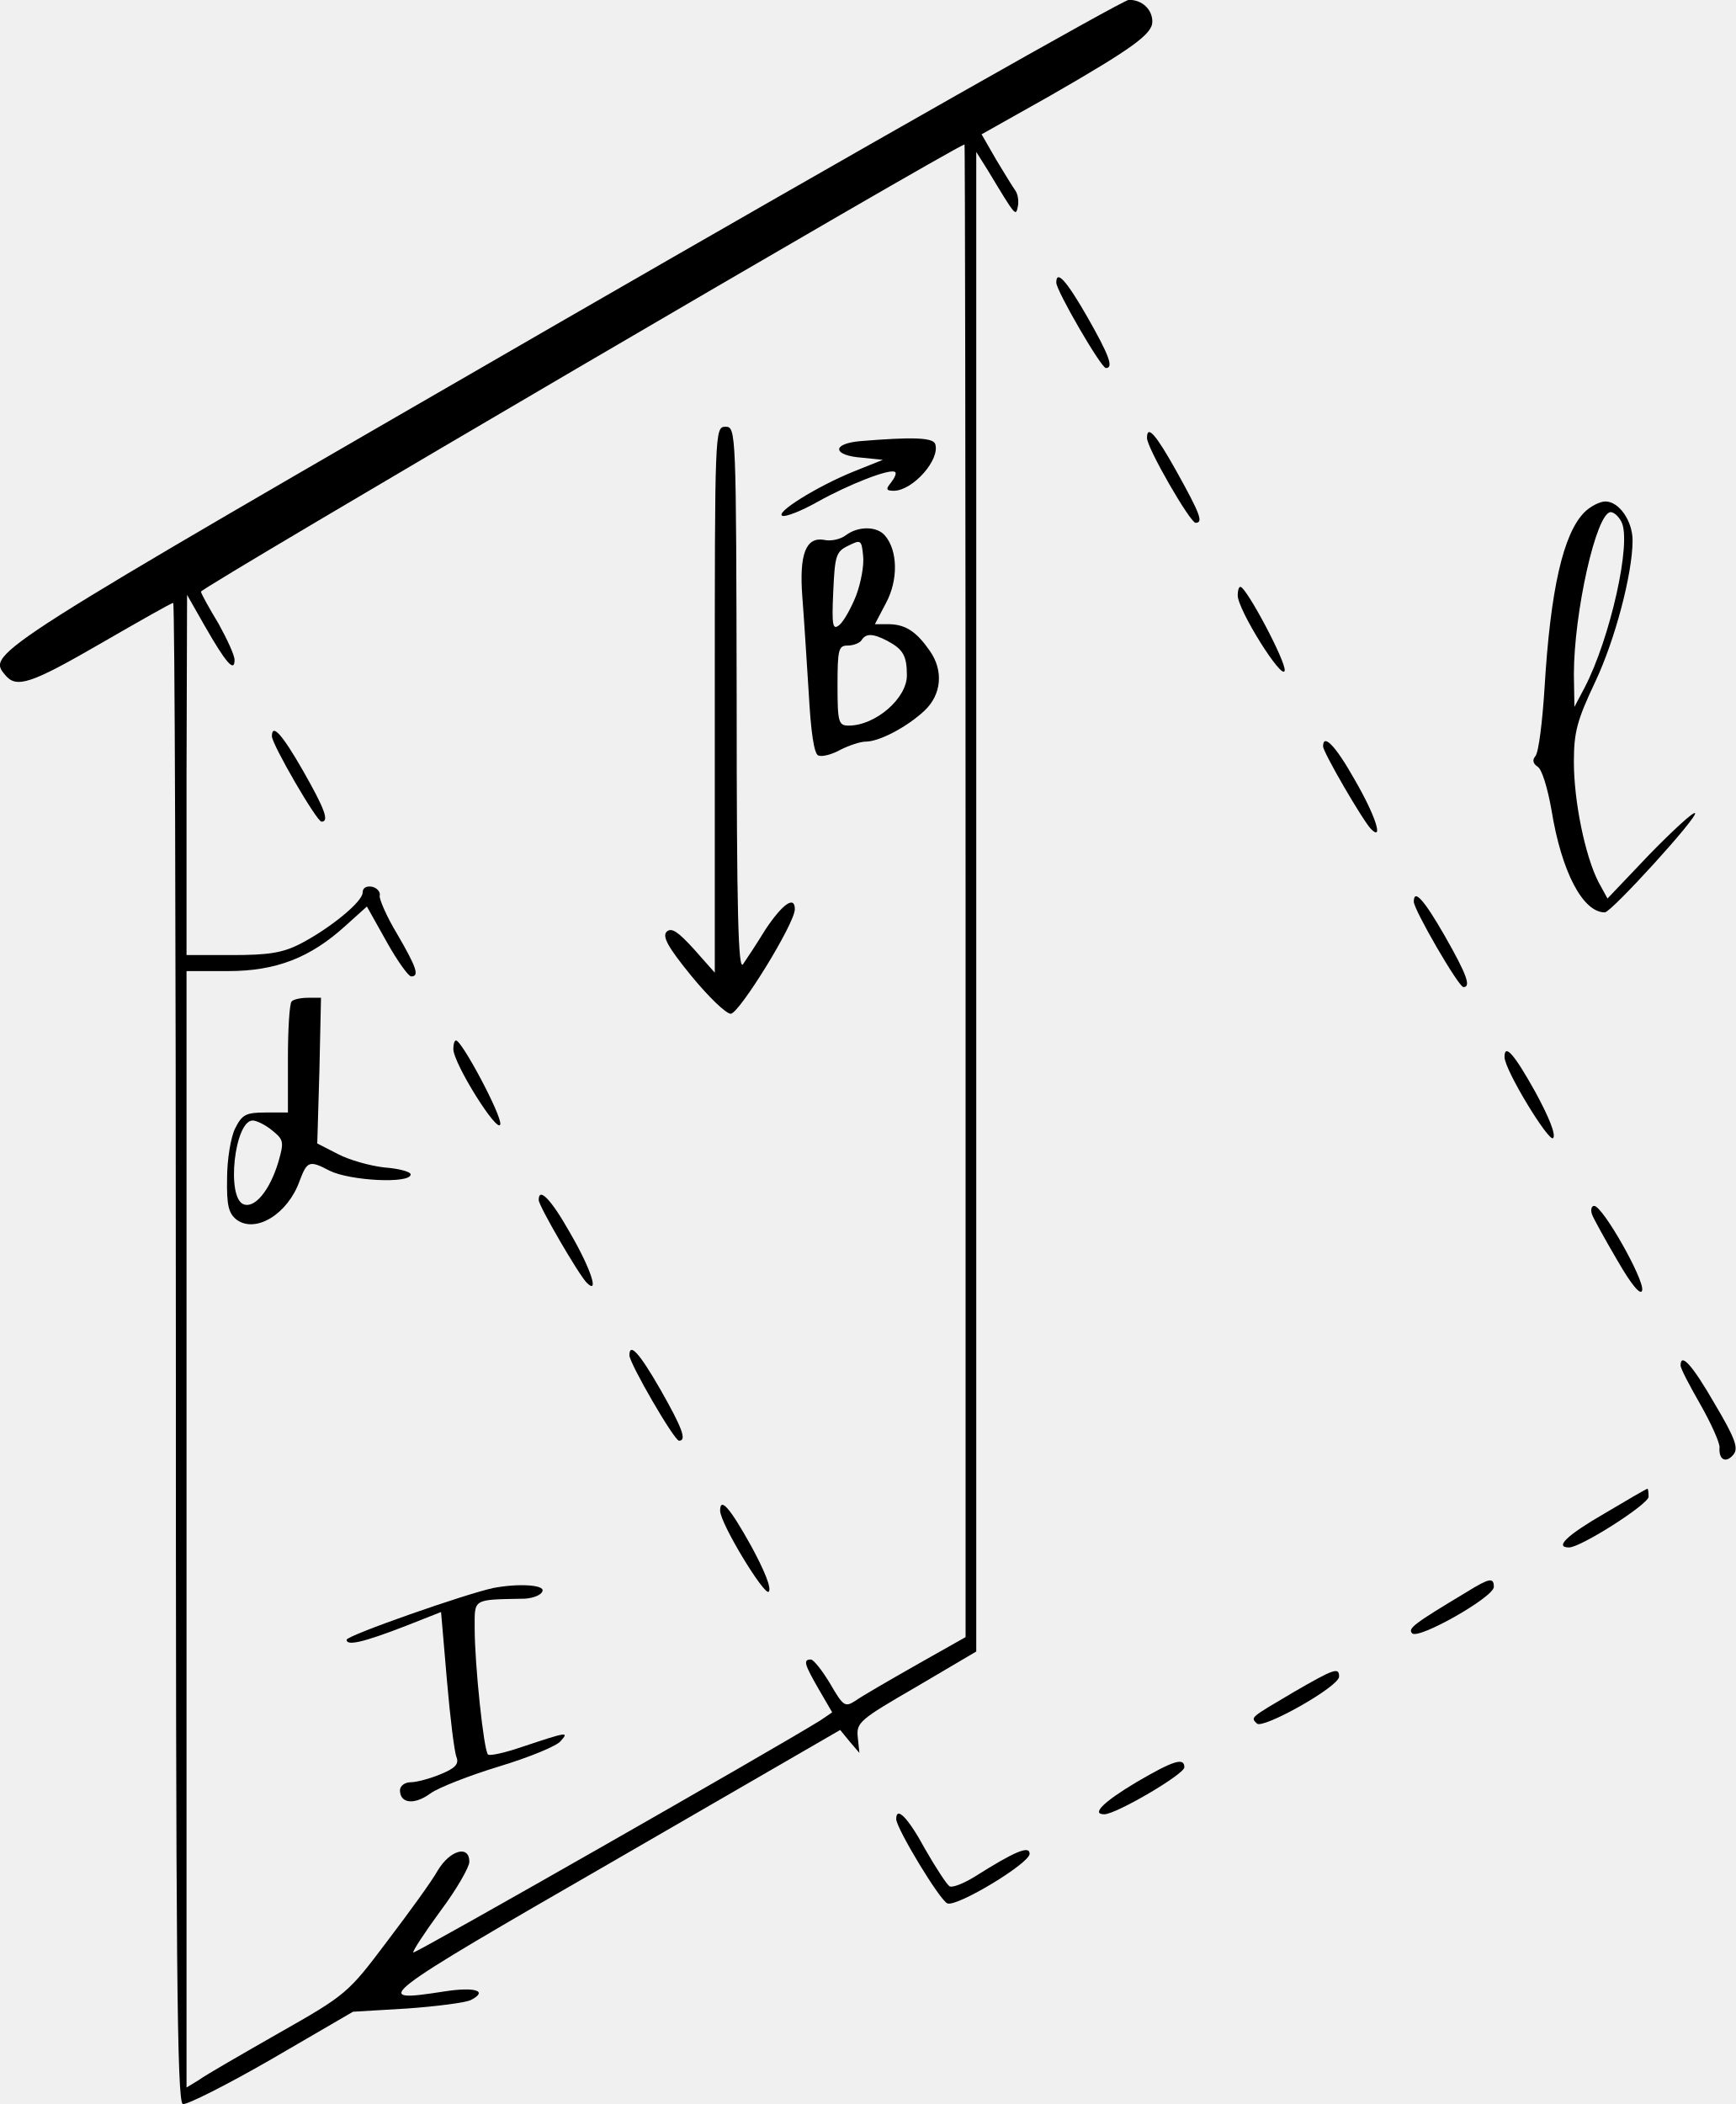
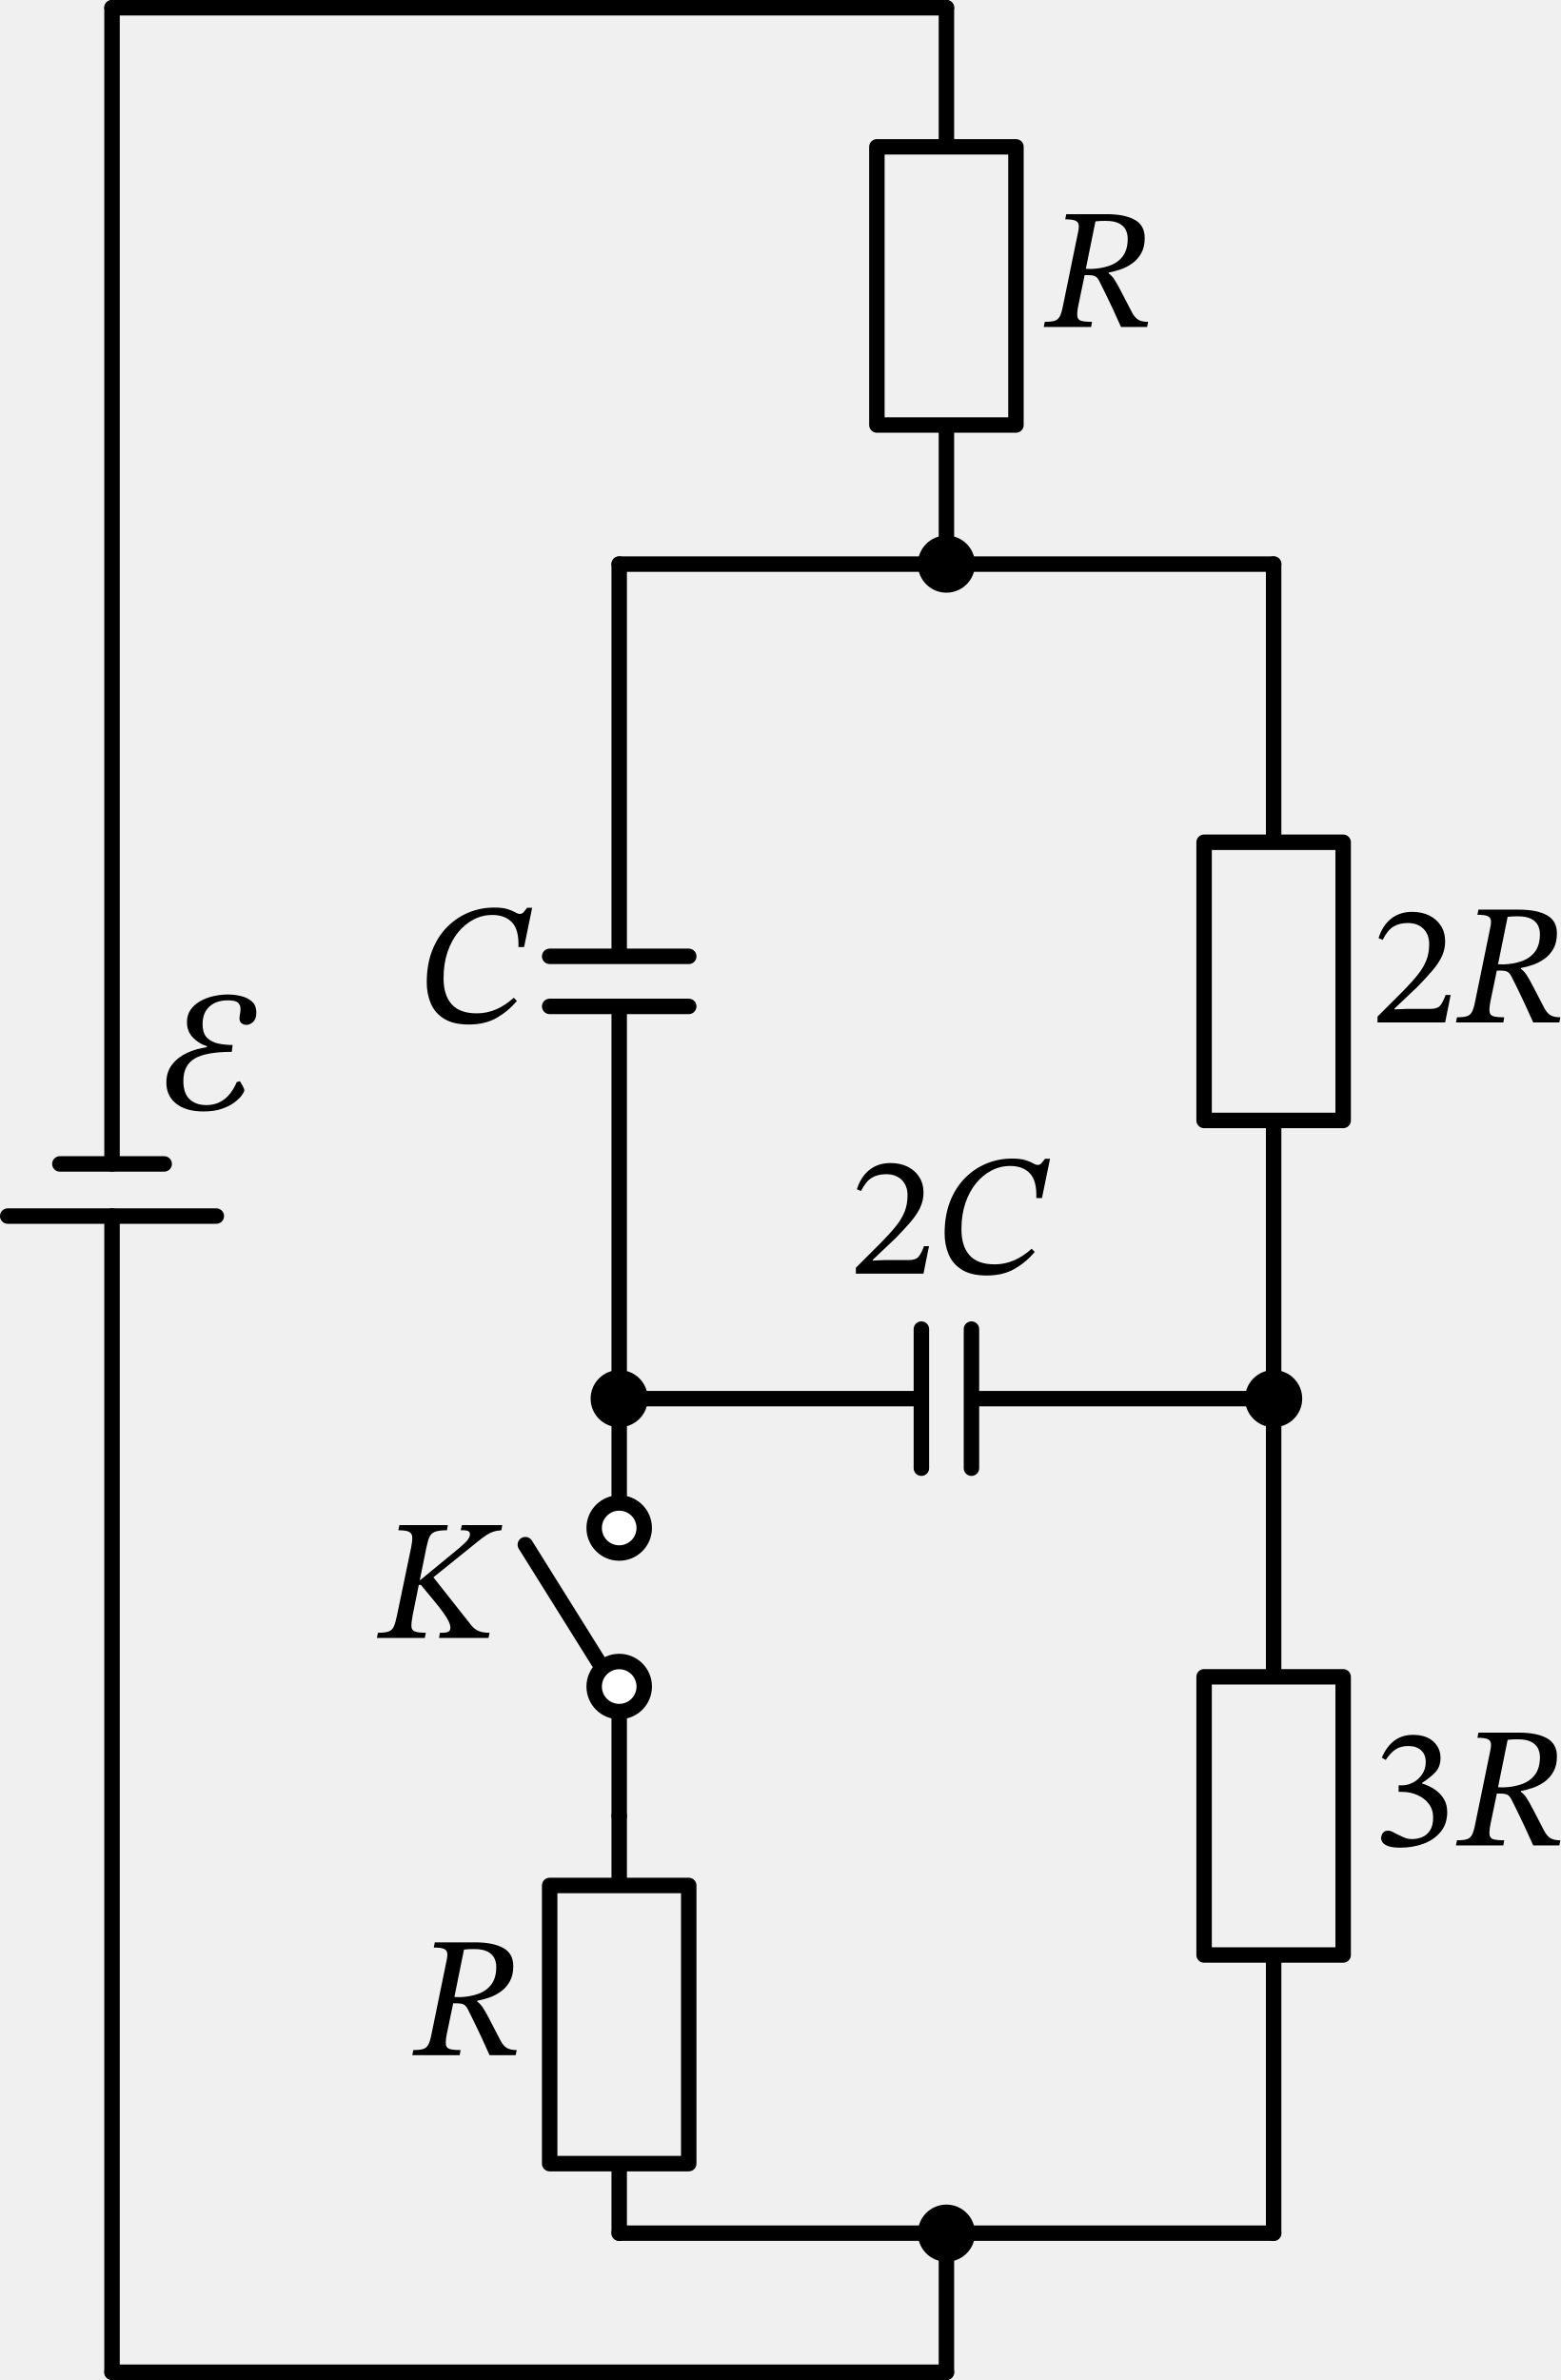
- <svg xmlns="http://www.w3.org/2000/svg" version="1.0" width="325.269pt" height="394.257pt" viewBox="0 0 325.269 394.257" preserveAspectRatio="xMidYMid meet">
-   <g transform="translate(-3.042091,401.9663) scale(0.1,-0.1)" fill="#000000" stroke="none">
-     <path d="M1082 3417 c-1079 -623 -1076 -621 -1042 -662 21 -26 48 -17 181 60 71 41 131 75 134 75 3 0 5 -632 5 -1404 0 -1131 2 -1405 13 -1409 7 -2 81 35 166 84 l153 89 101 6 c56 4 110 11 120 16 33 17 8 25 -50 16 -141 -22 -131 -14 315 243 l427 247 18 -22 18 -21 -3 29 c-3 28 3 33 110 95 l112 66 0 1405 0 1405 22 -35 c53 -88 52 -86 56 -67 2 10 0 23 -5 30 -5 7 -21 33 -36 58 l-27 47 128 72 c155 89 192 116 192 139 0 23 -19 41 -44 41 -12 -1 -490 -272 -1064 -603z m758 -1066 l0 -1399 -92 -52 c-51 -29 -103 -59 -114 -67 -20 -13 -23 -11 -48 32 -15 25 -31 45 -36 45 -15 0 -12 -9 15 -56 l25 -43 -22 -15 c-80 -50 -760 -438 -763 -435 -2 2 21 37 51 78 30 40 54 82 54 92 0 32 -36 22 -59 -16 -11 -20 -54 -79 -95 -133 -73 -97 -76 -100 -203 -172 -70 -40 -138 -79 -150 -88 l-23 -14 0 1046 0 1046 78 0 c90 0 154 25 220 85 l40 36 37 -66 c20 -36 41 -65 46 -65 16 0 10 17 -26 79 -20 33 -34 66 -33 72 2 7 -5 15 -14 17 -11 2 -18 -2 -18 -11 0 -17 -61 -67 -117 -96 -33 -17 -60 -21 -128 -21 l-85 0 0 338 1 337 33 -58 c40 -70 56 -88 56 -64 0 9 -14 39 -30 68 -17 28 -32 55 -33 60 -1 7 1408 832 1431 838 1 1 2 -628 2 -1398z" />
-     <path d="M1370 2709 l0 -512 -39 44 c-30 33 -42 41 -51 33 -9 -9 2 -29 46 -83 32 -39 65 -71 74 -71 16 1 120 169 120 196 0 26 -23 10 -55 -38 -16 -26 -35 -55 -42 -65 -9 -14 -12 94 -12 495 -1 505 -1 512 -21 512 -20 0 -20 -7 -20 -511z" />
-     <path d="M1642 3193 c-54 -5 -51 -27 4 -31 l39 -4 -55 -22 c-69 -28 -149 -78 -133 -83 6 -2 35 9 65 26 59 33 138 64 146 56 3 -2 -1 -11 -8 -20 -10 -12 -9 -15 6 -15 36 1 87 59 77 88 -5 12 -44 13 -141 5z" />
-     <path d="M1616 3017 c-10 -8 -29 -12 -41 -9 -34 6 -47 -26 -41 -106 3 -37 8 -118 12 -180 4 -74 10 -115 18 -118 7 -3 26 2 42 11 16 8 37 15 47 15 25 0 77 27 110 58 32 30 36 75 10 112 -25 36 -45 49 -75 50 l-28 0 21 40 c23 43 22 98 -2 126 -15 18 -50 18 -73 1z m19 -113 c-9 -23 -23 -48 -31 -55 -13 -11 -15 -3 -12 62 3 67 5 75 28 86 24 12 25 11 28 -19 2 -17 -4 -50 -13 -74z m58 -85 c30 -16 37 -28 37 -65 0 -43 -59 -94 -109 -94 -19 0 -21 6 -21 75 0 68 2 75 19 75 11 0 23 5 26 10 8 13 21 13 48 -1z" />
-     <path d="M540 2640 c0 -15 84 -160 93 -160 15 0 6 24 -35 96 -39 68 -58 89 -58 64z" />
-     <path d="M577 2143 c-4 -3 -7 -52 -7 -107 l0 -101 -42 0 c-37 0 -44 -4 -57 -30 -8 -16 -15 -58 -15 -93 -1 -52 3 -66 18 -78 36 -26 96 11 118 73 14 37 18 39 56 19 38 -19 152 -25 152 -7 0 5 -22 11 -49 13 -27 3 -66 14 -87 25 l-39 20 4 136 3 137 -24 0 c-14 0 -28 -3 -31 -7z m-36 -242 c21 -17 22 -21 11 -59 -16 -53 -44 -87 -65 -79 -33 12 -17 157 17 157 7 0 24 -8 37 -19z" />
-     <path d="M880 2054 c0 -27 84 -161 88 -141 3 16 -72 157 -83 157 -3 0 -5 -7 -5 -16z" />
-     <path d="M1040 1771 c0 -11 75 -140 90 -155 24 -24 8 26 -31 93 -36 64 -59 87 -59 62z" />
-     <path d="M1210 1480 c0 -15 84 -160 93 -160 15 0 6 24 -35 96 -39 68 -58 89 -58 64z" />
-     <path d="M1380 1189 c0 -24 83 -160 91 -152 6 6 -8 40 -33 86 -40 72 -58 92 -58 66z" />
-     <path d="M955 1044 c-52 -11 -275 -89 -275 -97 0 -12 31 -5 111 26 l66 26 11 -128 c6 -70 14 -135 18 -144 5 -13 -3 -21 -30 -32 -19 -8 -45 -15 -56 -15 -11 0 -20 -7 -20 -15 0 -25 27 -28 57 -6 15 11 74 34 130 51 56 17 107 38 114 47 16 18 14 18 -73 -11 -32 -11 -60 -17 -63 -14 -8 7 -25 169 -25 236 0 57 -5 54 94 56 16 1 31 7 33 14 5 12 -45 15 -92 6z" />
-     <path d="M2010 3490 c0 -15 84 -160 93 -160 15 0 6 24 -35 96 -39 68 -58 89 -58 64z" />
-     <path d="M2180 3199 c0 -19 81 -159 91 -159 15 0 9 16 -36 97 -38 68 -55 88 -55 62z" />
-     <path d="M3000 3060 c-40 -40 -64 -145 -75 -330 -4 -63 -11 -120 -17 -127 -6 -7 -5 -14 4 -20 8 -4 19 -41 26 -81 19 -117 59 -192 100 -192 12 0 176 180 169 186 -3 3 -41 -32 -85 -77 l-79 -83 -17 31 c-25 49 -46 151 -46 225 0 56 6 78 40 150 37 78 70 203 70 265 0 36 -25 73 -51 73 -10 0 -28 -9 -39 -20z m69 -18 c20 -37 -21 -219 -69 -311 l-19 -36 -1 61 c0 115 42 304 69 304 6 0 15 -8 20 -18z" />
-     <path d="M2350 2904 c0 -27 84 -161 88 -141 3 16 -72 157 -83 157 -3 0 -5 -7 -5 -16z" />
-     <path d="M2510 2621 c0 -11 75 -140 90 -155 24 -24 8 26 -31 93 -36 64 -59 87 -59 62z" />
-     <path d="M2680 2330 c0 -15 84 -160 93 -160 15 0 6 24 -35 96 -39 68 -58 89 -58 64z" />
-     <path d="M2850 2039 c0 -24 83 -160 91 -152 6 6 -8 40 -33 86 -40 72 -58 92 -58 66z" />
-     <path d="M3014 1744 c3 -8 25 -48 48 -87 27 -47 44 -66 46 -55 4 20 -74 158 -90 158 -5 0 -7 -7 -4 -16z" />
-     <path d="M3180 1461 c0 -6 17 -38 37 -73 20 -35 36 -71 36 -80 -2 -24 12 -31 26 -14 10 12 3 31 -35 95 -42 73 -64 97 -64 72z" />
-     <path d="M3038 1184 c-71 -41 -95 -64 -67 -64 22 0 149 81 149 95 0 8 -1 15 -2 15 -2 0 -38 -21 -80 -46z" />
-     <path d="M2780 1037 c-100 -60 -112 -69 -103 -78 12 -12 153 68 153 87 0 18 -8 17 -50 -9z" />
-     <path d="M2455 849 c-83 -49 -81 -47 -69 -59 11 -11 154 69 154 88 0 18 -9 15 -85 -29z" />
-     <path d="M2160 680 c-62 -37 -85 -60 -60 -60 22 0 150 75 150 88 0 19 -20 13 -90 -28z" />
-     <path d="M1710 611 c0 -17 82 -153 96 -158 18 -7 154 75 154 93 0 16 -27 5 -103 -43 -21 -13 -42 -21 -47 -18 -5 3 -26 35 -46 70 -32 59 -54 81 -54 56z" />
+ <svg xmlns="http://www.w3.org/2000/svg" xml:lang="en" height="277.2pt" width="181.768pt" viewBox="-16.063 -4.754 181.768 277.2" version="1.1" id="svg41">
+   <defs id="defs41" />
+   <path d="m -3.013,-3.854 h 48.6 48.6" style="fill:none;stroke:#000000;stroke-width:1.8;stroke-linecap:round;stroke-linejoin:round" id="path1" />
+   <path d="m 94.187,-3.854 v 16.2 h 8.1 v 32.4 H 86.087 v -32.4 h 8.1 m 0,32.4 v 16.2" style="fill:none;stroke:#000000;stroke-width:1.8;stroke-linecap:round;stroke-linejoin:round" id="path2" />
+   <path d="M 94.187,60.946 H 75.128 56.069" style="fill:none;stroke:#000000;stroke-width:1.8;stroke-linecap:round;stroke-linejoin:round" id="path3" />
+   <path d="m 56.069,60.946 v 45.684 m 8.1,0 h -16.2 m 16.2,5.832 h -16.2 m 8.1,0 v 45.684" style="fill:none;stroke:#000000;stroke-width:1.8;stroke-linecap:round;stroke-linejoin:round" id="path4" />
+   <path d="m 94.187,60.946 h 19.059 19.059" style="fill:none;stroke:#000000;stroke-width:1.8;stroke-linecap:round;stroke-linejoin:round" id="path5" />
+   <path d="m 132.304,60.946 v 32.4 h 8.1 v 32.4 h -16.2 v -32.4 h 8.1 m 0,32.4 v 32.4" style="fill:none;stroke:#000000;stroke-width:1.8;stroke-linecap:round;stroke-linejoin:round" id="path6" />
+   <path d="M 132.304,158.146 H 97.103 m 0,8.1 v -16.2 m -5.832,16.2 v -16.2 m 0,8.1 H 56.069" style="fill:none;stroke:#000000;stroke-width:1.8;stroke-linecap:round;stroke-linejoin:round" id="path7" />
+   <path d="m 132.304,158.146 v 32.4 h 8.1 v 32.4 h -16.2 v -32.4 h 8.1 m 0,32.4 v 32.4" style="fill:none;stroke:#000000;stroke-width:1.8;stroke-linecap:round;stroke-linejoin:round" id="path8" />
+   <path d="M 132.304,255.346 H 113.246 94.187" style="fill:none;stroke:#000000;stroke-width:1.8;stroke-linecap:round;stroke-linejoin:round" id="path9" />
+   <path d="M 94.187,255.346 H 75.128 56.069" style="fill:none;stroke:#000000;stroke-width:1.8;stroke-linecap:round;stroke-linejoin:round" id="path10" />
+   <path d="m 56.069,255.346 v -8.1 h -8.1 v -32.4 h 16.2 v 32.4 h -8.1 m 0,-32.4 v -8.1" style="fill:none;stroke:#000000;stroke-width:1.8;stroke-linecap:round;stroke-linejoin:round" id="path11" />
+   <path d="m 56.069,206.746 v -12.15 m -2.43,-5.832 -8.505,-13.608 m 10.935,-4.86 v -12.15" style="fill:none;stroke:#000000;stroke-width:1.8;stroke-linecap:round;stroke-linejoin:round" id="path12" />
+   <path d="m 94.187,255.346 v 8.1 8.1" style="fill:none;stroke:#000000;stroke-width:1.8;stroke-linecap:round;stroke-linejoin:round" id="path13" />
+   <path d="m 94.187,271.546 h -48.6 -48.6" style="fill:none;stroke:#000000;stroke-width:1.8;stroke-linecap:round;stroke-linejoin:round" id="path14" />
+   <path d="M -3.013,271.546 V 136.883 m 0,-6.075 V -3.854" style="fill:none;stroke:#000000;stroke-width:1.8;stroke-linecap:round;stroke-linejoin:round" id="path15" />
+   <path d="M -15.163,136.883 H 9.137" style="fill:none;stroke:#000000;stroke-width:1.8;stroke-linecap:round;stroke-linejoin:round" id="path16" />
+   <path d="m -9.088,130.809 h 12.15" style="fill:none;stroke:#000000;stroke-width:1.8;stroke-linecap:round;stroke-linejoin:round" id="path17" />
+   <circle cx="94.187" cy="60.946" r="2.43" style="fill:#000000;stroke:#000000;stroke-width:1.8" id="circle17" />
+   <g id="g20" transform="translate(-3.013157,-3.854)">
+     <g id="g19">
+       <g id="g18">
+         <path d="m 120.3,26.805 v 0 q 0,1.06 -0.4,1.78 -0.4,0.72 -1.04,1.18 -0.64,0.46 -1.37,0.71 -0.73,0.25 -1.39,0.37 v 0.1 q 0.36,0.24 0.68,0.73 0.32,0.49 0.79,1.41 0.47,0.92 1.29,2.48 0.34,0.6 0.75,0.81 0.41,0.21 1.09,0.21 l -0.12,0.6 h -3.04 q -0.56,-1.24 -0.94,-2.07 -0.38,-0.83 -0.66,-1.39 -0.28,-0.56 -0.49,-1 -0.21,-0.44 -0.45,-0.9 -0.22,-0.42 -0.48,-0.55 -0.26,-0.13 -0.8,-0.13 h -0.42 l -0.74,3.56 q -0.16,0.82 -0.11,1.23 0.05,0.41 0.45,0.53 0.4,0.12 1.26,0.12 l -0.1,0.6 h -5.52 l 0.12,-0.6 q 0.74,0 1.14,-0.12 0.4,-0.12 0.61,-0.52 0.21,-0.4 0.37,-1.24 l 1.76,-8.58 q 0.12,-0.56 0.06,-0.88 -0.06,-0.32 -0.41,-0.46 -0.35,-0.14 -1.15,-0.14 l 0.12,-0.6 h 4.7 q 2.1,0 3.27,0.65 1.17,0.65 1.17,2.11 z m -5.74,-1.92 v 0 l -1.12,5.52 0.62,0.02 q 1.2,-0.04 2.17,-0.39 0.97,-0.35 1.53,-1.11 0.56,-0.76 0.56,-2.04 0,-0.54 -0.23,-1.01 -0.23,-0.47 -0.79,-0.76 -0.56,-0.29 -1.56,-0.29 -0.38,0 -0.61,0.01 -0.23,0.01 -0.57,0.05 z" fill="#000000" id="path18" />
+       </g>
+     </g>
+   </g>
+   <circle cx="56.069" cy="158.146" r="2.43" style="fill:#000000;stroke:#000000;stroke-width:1.8" id="circle20" />
+   <g id="g23" transform="translate(-3.013157,-3.854)">
+     <g id="g22">
+       <g id="g21">
+         <path d="m 46.802,115.305 v 0 l 0.36,0.38 q -1.02,1.2 -2.36,1.97 -1.34,0.77 -3.24,0.77 -1.8,0 -2.88,-0.67 -1.08,-0.67 -1.55,-1.79 -0.47,-1.12 -0.47,-2.44 0,-2.1 0.64,-3.73 0.64,-1.63 1.75,-2.74 1.11,-1.11 2.51,-1.68 1.4,-0.57 2.92,-0.57 1.02,0 1.59,0.18 0.57,0.18 0.89,0.37 0.32,0.19 0.56,0.19 0.24,0 0.42,-0.2 0.18,-0.2 0.42,-0.52 h 0.58 l -0.94,4.58 h -0.66 q 0.08,-2 -0.74,-2.87 -0.82,-0.87 -2.3,-0.87 -1.16,0 -2.18,0.53 -1.02,0.53 -1.81,1.5 -0.79,0.97 -1.24,2.32 -0.45,1.35 -0.45,3.01 0,2 0.95,3.05 0.95,1.05 2.93,1.05 2.3,0 4.3,-1.82 z" fill="#000000" id="path20" />
+       </g>
+     </g>
+   </g>
+   <circle cx="132.304" cy="158.146" r="2.43" style="fill:#000000;stroke:#000000;stroke-width:1.8" id="circle23" />
+   <g id="g26" transform="translate(-3.013157,-3.854)">
+     <g id="g25">
+       <g id="g24">
+         <path d="m 155.938,114.985 v 0 l -0.64,3.2 h -7.88 v -0.68 l 3.04,-3.04 q 1,-1.02 1.66,-1.85 0.66,-0.83 0.99,-1.67 0.33,-0.84 0.33,-1.88 0,-1.12 -0.67,-1.79 -0.67,-0.67 -1.83,-0.67 -0.98,0 -1.67,0.42 -0.69,0.42 -1.25,1.54 l -0.48,-0.2 q 0.46,-1.46 1.46,-2.26 1,-0.8 2.46,-0.8 1.14,0 2,0.43 0.86,0.43 1.35,1.2 0.49,0.77 0.49,1.83 0,0.88 -0.37,1.69 -0.37,0.81 -1.1,1.67 -0.73,0.86 -1.79,1.94 l -2.64,2.5 v 0.1 l 1.4,-0.06 h 2.78 q 0.8,0 1.12,-0.36 0.32,-0.36 0.66,-1.26 z" fill="#000000" id="path23" />
+         <path d="m 168.318,107.805 v 0 q 0,1.06 -0.4,1.78 -0.4,0.72 -1.04,1.18 -0.64,0.46 -1.37,0.71 -0.73,0.25 -1.39,0.37 v 0.1 q 0.36,0.24 0.68,0.73 0.32,0.49 0.79,1.41 0.47,0.92 1.29,2.48 0.34,0.6 0.75,0.81 0.41,0.21 1.09,0.21 l -0.12,0.6 h -3.04 q -0.56,-1.24 -0.94,-2.07 -0.38,-0.83 -0.66,-1.39 -0.28,-0.56 -0.49,-1 -0.21,-0.44 -0.45,-0.9 -0.22,-0.42 -0.48,-0.55 -0.26,-0.13 -0.8,-0.13 h -0.42 l -0.74,3.56 q -0.16,0.82 -0.11,1.23 0.05,0.41 0.45,0.53 0.4,0.12 1.26,0.12 l -0.1,0.6 h -5.52 l 0.12,-0.6 q 0.74,0 1.14,-0.12 0.4,-0.12 0.61,-0.52 0.21,-0.4 0.37,-1.24 l 1.76,-8.58 q 0.12,-0.56 0.06,-0.88 -0.06,-0.32 -0.41,-0.46 -0.35,-0.14 -1.15,-0.14 l 0.12,-0.6 h 4.7 q 2.1,0 3.27,0.65 1.17,0.65 1.17,2.11 z m -5.74,-1.92 v 0 l -1.12,5.52 0.62,0.02 q 1.2,-0.04 2.17,-0.39 0.97,-0.35 1.53,-1.11 0.56,-0.76 0.56,-2.04 0,-0.54 -0.23,-1.01 -0.23,-0.47 -0.79,-0.76 -0.56,-0.29 -1.56,-0.29 -0.38,0 -0.61,0.01 -0.23,0.01 -0.57,0.05 z" fill="#000000" id="path24" />
+       </g>
+     </g>
+   </g>
+   <g id="g29" transform="translate(-3.013157,-3.854)">
+     <g id="g28">
+       <g id="g27">
+         <path d="m 95.17,144.24 v 0 l -0.64,3.2 h -7.88 v -0.68 l 3.04,-3.04 q 1,-1.02 1.66,-1.85 0.66,-0.83 0.99,-1.67 0.33,-0.84 0.33,-1.88 0,-1.12 -0.67,-1.79 -0.67,-0.67 -1.83,-0.67 -0.98,0 -1.67,0.42 -0.69,0.42 -1.25,1.54 l -0.48,-0.2 q 0.46,-1.46 1.46,-2.26 1,-0.8 2.46,-0.8 1.14,0 2,0.43 0.86,0.43 1.35,1.2 0.49,0.77 0.49,1.83 0,0.88 -0.37,1.69 -0.37,0.81 -1.1,1.67 -0.73,0.86 -1.79,1.94 l -2.64,2.5 v 0.1 l 1.4,-0.06 h 2.78 q 0.8,0 1.12,-0.36 0.32,-0.36 0.66,-1.26 z" fill="#000000" id="path26" />
+         <path d="m 107.13,144.54 v 0 l 0.36,0.38 q -1.02,1.2 -2.36,1.97 -1.34,0.77 -3.24,0.77 -1.8,0 -2.88,-0.67 -1.08,-0.67 -1.55,-1.79 -0.47,-1.12 -0.47,-2.44 0,-2.1 0.64,-3.73 0.64,-1.63 1.75,-2.74 1.11,-1.11 2.51,-1.68 1.4,-0.57 2.92,-0.57 1.02,0 1.59,0.18 0.57,0.18 0.89,0.37 0.32,0.19 0.56,0.19 0.24,0 0.42,-0.2 0.18,-0.2 0.42,-0.52 h 0.58 l -0.94,4.58 h -0.66 q 0.08,-2 -0.74,-2.87 -0.82,-0.87 -2.3,-0.87 -1.16,0 -2.18,0.53 -1.02,0.53 -1.81,1.5 -0.79,0.97 -1.24,2.32 -0.45,1.35 -0.45,3.01 0,2 0.95,3.05 0.95,1.05 2.93,1.05 2.3,0 4.3,-1.82 z" fill="#000000" id="path27" />
+       </g>
+     </g>
+   </g>
+   <g id="g32" transform="translate(-3.013157,-3.854)">
+     <g id="g31">
+       <g id="g30">
+         <path d="m 148.378,204.08 v 0 l -0.46,-0.26 q 1.14,-2.66 3.62,-2.66 1.54,0 2.38,0.77 0.84,0.77 0.84,1.91 0,1.04 -0.61,1.68 -0.61,0.64 -1.55,1.24 v 0.06 q 0.8,0.24 1.47,0.69 0.67,0.45 1.07,1.1 0.4,0.65 0.4,1.55 0,1.36 -0.76,2.29 -0.76,0.93 -2,1.39 -1.24,0.46 -2.7,0.46 -0.9,0 -1.38,-0.17 -0.48,-0.17 -0.67,-0.42 -0.19,-0.25 -0.19,-0.51 0,-0.32 0.2,-0.6 0.2,-0.28 0.58,-0.28 0.24,0 0.45,0.09 0.21,0.09 0.73,0.37 0.64,0.32 0.95,0.42 0.31,0.1 0.67,0.1 0.64,0 1.2,-0.23 0.56,-0.23 0.92,-0.78 0.36,-0.55 0.36,-1.53 0,-0.9 -0.5,-1.56 -0.5,-0.66 -1.33,-1.03 -0.83,-0.37 -1.79,-0.37 h -0.4 v -0.76 h 0.38 q 0.68,0 1.32,-0.34 0.64,-0.34 1.05,-0.96 0.41,-0.62 0.41,-1.42 0,-0.88 -0.55,-1.37 -0.55,-0.49 -1.49,-0.49 -0.9,0 -1.5,0.41 -0.6,0.41 -1.12,1.21 z" fill="#000000" id="path29" />
+         <path d="m 168.318,203.66 v 0 q 0,1.06 -0.4,1.78 -0.4,0.72 -1.04,1.18 -0.64,0.46 -1.37,0.71 -0.73,0.25 -1.39,0.37 v 0.1 q 0.36,0.24 0.68,0.73 0.32,0.49 0.79,1.41 0.47,0.92 1.29,2.48 0.34,0.6 0.75,0.81 0.41,0.21 1.09,0.21 l -0.12,0.6 h -3.04 q -0.56,-1.24 -0.94,-2.07 -0.38,-0.83 -0.66,-1.39 -0.28,-0.56 -0.49,-1 -0.21,-0.44 -0.45,-0.9 -0.22,-0.42 -0.48,-0.55 -0.26,-0.13 -0.8,-0.13 h -0.42 l -0.74,3.56 q -0.16,0.82 -0.11,1.23 0.05,0.41 0.45,0.53 0.4,0.12 1.26,0.12 l -0.1,0.6 h -5.52 l 0.12,-0.6 q 0.74,0 1.14,-0.12 0.4,-0.12 0.61,-0.52 0.21,-0.4 0.37,-1.24 l 1.76,-8.58 q 0.12,-0.56 0.06,-0.88 -0.06,-0.32 -0.41,-0.46 -0.35,-0.14 -1.15,-0.14 l 0.12,-0.6 h 4.7 q 2.1,0 3.27,0.65 1.17,0.65 1.17,2.11 z m -5.74,-1.92 v 0 l -1.12,5.52 0.62,0.02 q 1.2,-0.04 2.17,-0.39 0.97,-0.35 1.53,-1.11 0.56,-0.76 0.56,-2.04 0,-0.54 -0.23,-1.01 -0.23,-0.47 -0.79,-0.76 -0.56,-0.29 -1.56,-0.29 -0.38,0 -0.61,0.01 -0.23,0.01 -0.57,0.05 z" fill="#000000" id="path30" />
+       </g>
+     </g>
+   </g>
+   <circle cx="94.187" cy="255.346" r="2.43" style="fill:#000000;stroke:#000000;stroke-width:1.8" id="circle32" />
+   <g id="g35" transform="translate(-3.013157,-3.854)">
+     <g id="g34">
+       <g id="g33">
+         <path d="m 46.742,228.09 v 0 q 0,1.06 -0.4,1.78 -0.4,0.72 -1.04,1.18 -0.64,0.46 -1.37,0.71 -0.73,0.25 -1.39,0.37 v 0.1 q 0.36,0.24 0.68,0.73 0.32,0.49 0.79,1.41 0.47,0.92 1.29,2.48 0.34,0.6 0.75,0.81 0.41,0.21 1.09,0.21 l -0.12,0.6 h -3.04 q -0.56,-1.24 -0.94,-2.07 -0.38,-0.83 -0.66,-1.39 -0.28,-0.56 -0.49,-1 -0.21,-0.44 -0.45,-0.9 -0.22,-0.42 -0.48,-0.55 -0.26,-0.13 -0.8,-0.13 h -0.42 l -0.74,3.56 q -0.16,0.82 -0.11,1.23 0.05,0.41 0.45,0.53 0.4,0.12 1.26,0.12 l -0.1,0.6 h -5.52 l 0.12,-0.6 q 0.74,0 1.14,-0.12 0.4,-0.12 0.61,-0.52 0.21,-0.4 0.37,-1.24 l 1.76,-8.58 q 0.12,-0.56 0.06,-0.88 -0.06,-0.32 -0.41,-0.46 -0.35,-0.14 -1.15,-0.14 l 0.12,-0.6 h 4.7 q 2.1,0 3.27,0.65 1.17,0.65 1.17,2.11 z m -5.74,-1.92 v 0 l -1.12,5.52 0.62,0.02 q 1.2,-0.04 2.17,-0.39 0.97,-0.35 1.53,-1.11 0.56,-0.76 0.56,-2.04 0,-0.54 -0.23,-1.01 -0.23,-0.47 -0.79,-0.76 -0.56,-0.29 -1.56,-0.29 -0.38,0 -0.61,0.01 -0.23,0.01 -0.57,0.05 z" fill="#000000" id="path32" />
+       </g>
+     </g>
+   </g>
+   <circle cx="56.069" cy="191.68" r="2.916" style="fill:#ffffff;stroke:#000000;stroke-width:1.8" id="circle35" />
+   <circle cx="56.069" cy="173.212" r="2.916" style="fill:#ffffff;stroke:#000000;stroke-width:1.8" id="circle36" />
+   <g id="g38" transform="translate(-3.013157,-3.854)">
+     <g id="g37">
+       <g id="g36">
+         <path d="m 33.197,187.25 v 0 l 1.64,-7.88 q 0.16,-0.78 0.14,-1.23 -0.02,-0.45 -0.38,-0.63 -0.36,-0.18 -1.24,-0.18 l 0.12,-0.6 h 5.64 l -0.1,0.6 q -0.94,0 -1.4,0.18 -0.46,0.18 -0.65,0.63 -0.19,0.45 -0.35,1.23 l -0.76,3.74 h 0.08 l 3.82,-3.14 q 0.88,-0.7 1.41,-1.22 0.53,-0.52 0.53,-0.96 0,-0.46 -0.74,-0.46 h -0.34 l 0.14,-0.6 h 4.7 l -0.1,0.6 q -0.56,0.04 -0.95,0.17 -0.39,0.13 -0.79,0.39 -0.4,0.26 -1.02,0.76 l -5.16,4.16 4.42,5.6 q 0.4,0.48 0.89,0.67 0.49,0.19 1.23,0.19 l -0.12,0.6 h -5.76 l 0.1,-0.6 h 0.26 q 0.46,0 0.71,-0.12 0.25,-0.12 0.25,-0.46 0,-0.32 -0.19,-0.73 -0.19,-0.41 -0.66,-1.07 -0.47,-0.66 -1.33,-1.68 l -1.26,-1.52 h -0.24 l -0.72,3.56 q -0.16,0.86 -0.14,1.29 0.02,0.43 0.41,0.58 0.39,0.15 1.27,0.15 l -0.12,0.6 h -5.58 l 0.12,-0.6 q 0.84,0 1.25,-0.15 0.41,-0.15 0.6,-0.58 0.19,-0.43 0.37,-1.29 z" fill="#000000" id="path36" />
+       </g>
+     </g>
+   </g>
+   <g id="g41" transform="translate(-3.013157,-3.854)">
+     <g id="g40">
+       <g id="g39">
+         <path d="m 10.65,128.55 v 0 q -2.04,0 -3.18,-0.91 -1.14,-0.91 -1.14,-2.45 0,-1.24 0.67,-2.1 0.67,-0.86 1.75,-1.36 1.08,-0.5 2.3,-0.66 v -0.12 q -0.96,-0.3 -1.64,-1.02 -0.68,-0.72 -0.68,-1.78 0,-0.84 0.42,-1.44 0.42,-0.6 1.12,-1 0.7,-0.4 1.55,-0.59 0.85,-0.19 1.69,-0.19 0.74,0 1.5,0.18 0.76,0.18 1.28,0.63 0.52,0.45 0.52,1.31 0,0.74 -0.38,1.08 -0.38,0.34 -0.78,0.34 -0.32,0 -0.56,-0.19 -0.24,-0.19 -0.24,-0.57 0,-0.22 0.06,-0.53 0.06,-0.31 0.06,-0.57 0,-0.44 -0.29,-0.72 -0.29,-0.28 -1.17,-0.28 -1.38,0 -2.17,0.73 -0.79,0.73 -0.79,2.03 0,1.08 0.52,1.6 0.52,0.52 1.33,0.68 0.81,0.16 1.65,0.16 l -0.1,0.8 q -3,0 -4.32,0.78 -1.32,0.78 -1.32,2.6 0,1.46 0.73,2.14 0.73,0.68 1.95,0.68 2.4,0 3.54,-2.68 l 0.36,-0.1 q 0.14,0.2 0.33,0.55 0.19,0.35 0.19,0.51 0,0.16 -0.27,0.55 -0.27,0.39 -0.84,0.83 -0.57,0.44 -1.47,0.76 -0.9,0.32 -2.18,0.32 z" fill="#000000" id="path38" />
+       </g>
+     </g>
  </g>
</svg>
